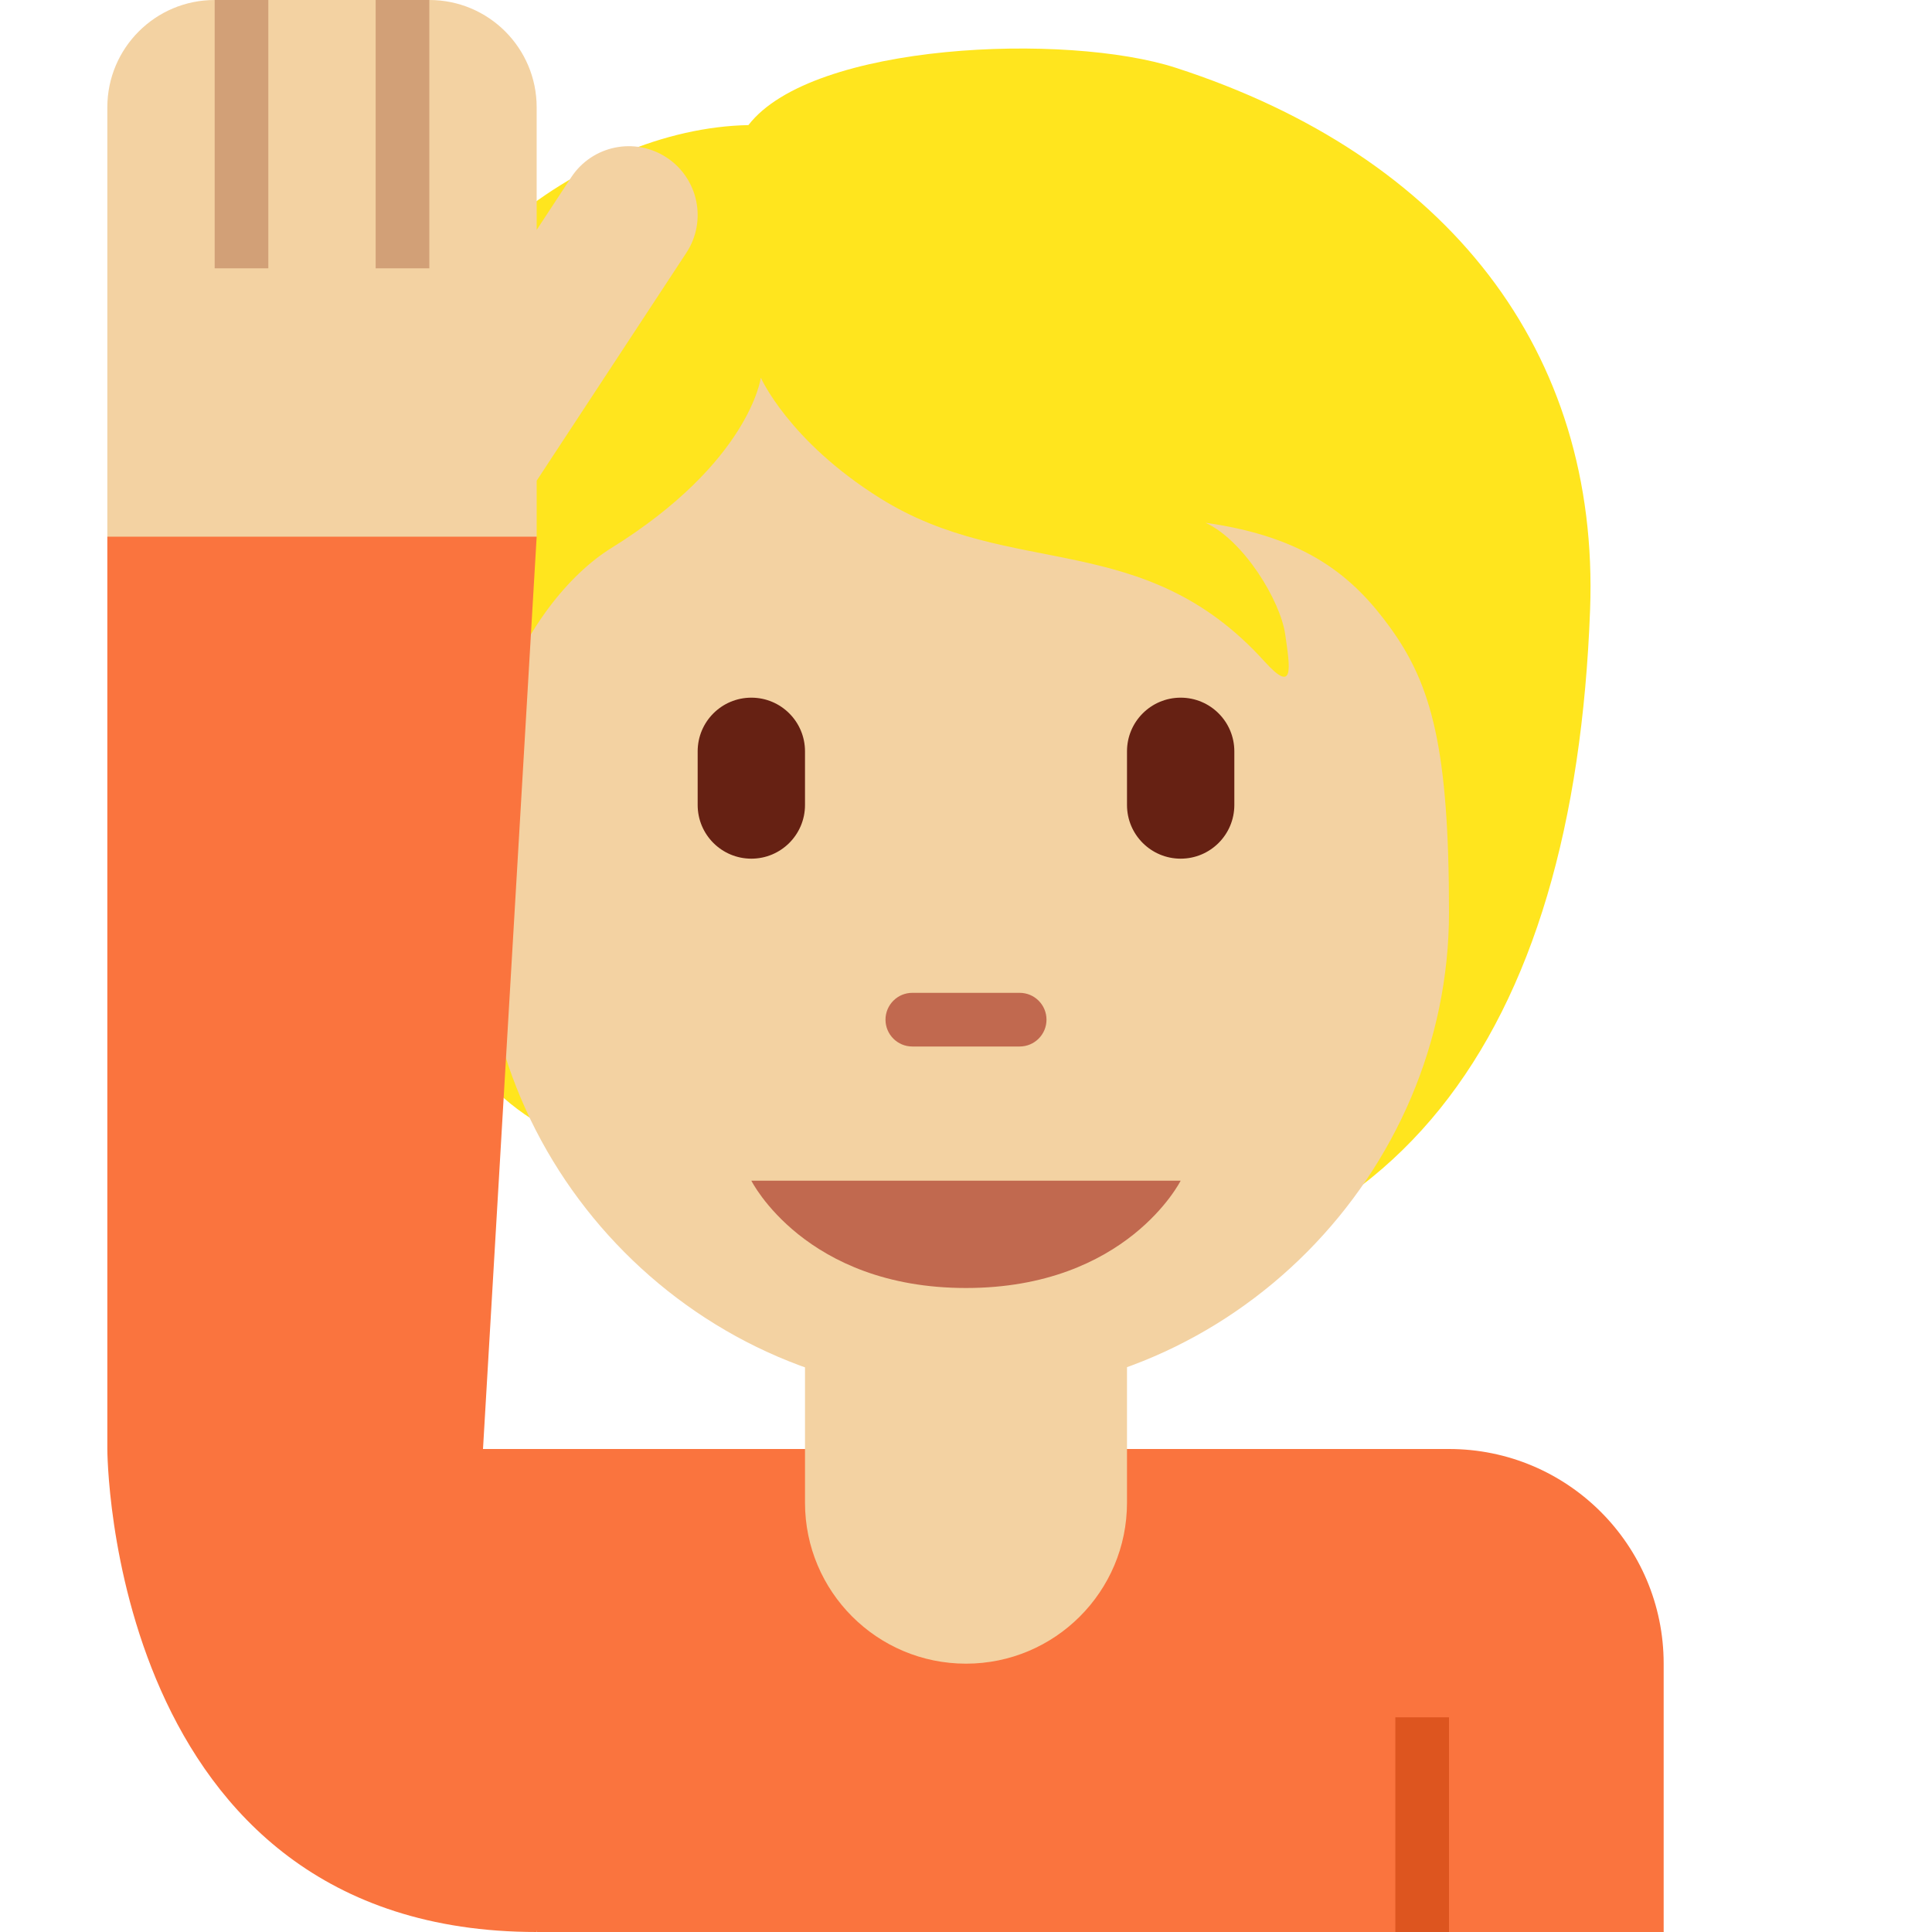
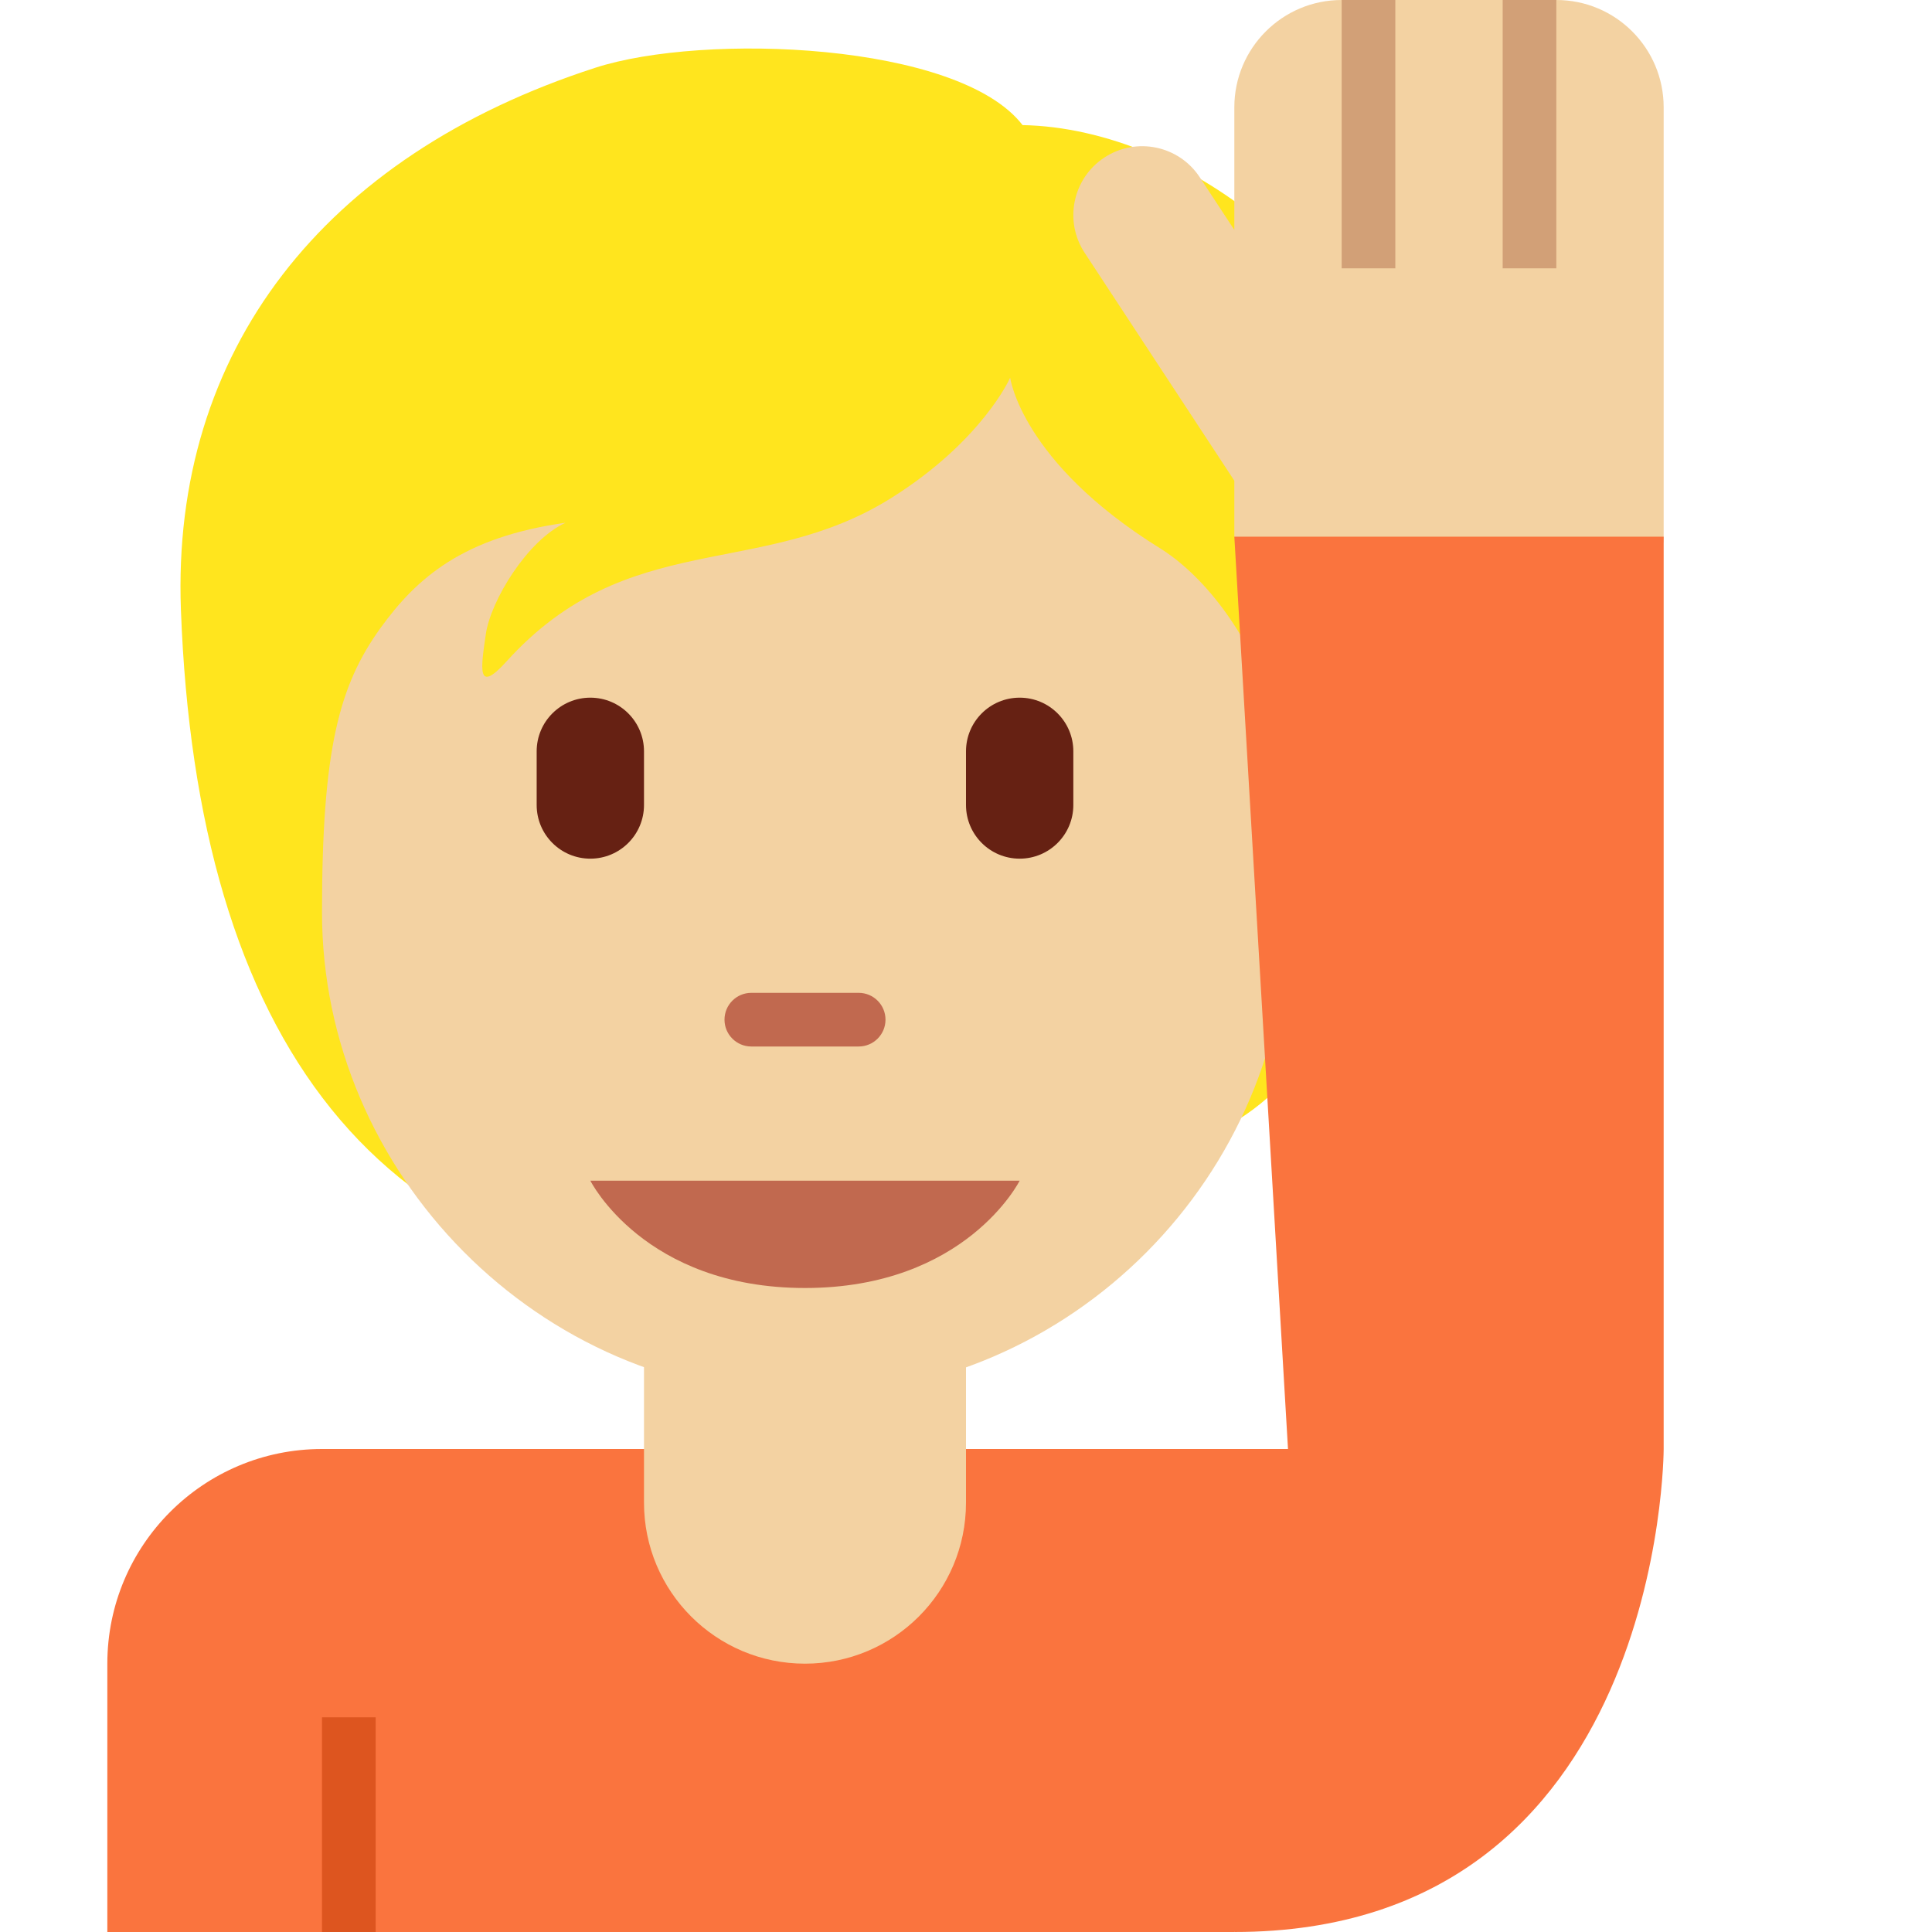
- <svg xmlns="http://www.w3.org/2000/svg" width="800px" height="800px" viewBox="0 0 36 36" aria-hidden="true" role="img" class="iconify iconify--twemoji" preserveAspectRatio="xMidYMid meet">
-   <path fill="#FA743E" d="M27 27H10v9h21v-5a4 4 0 0 0-4-4z" />
-   <path fill="#F3D2A2" d="M15 22v6a3 3 0 1 0 6 0v-6h-6z" />
-   <path fill="#DD551F" d="M26 32h1v4h-1z" />
-   <path fill="#FFE51E" d="M21.906 1.262c-2.02-.654-6.772-.475-7.96 1.069c-3.089.059-6.713 2.851-7.188 6.535c-.47 3.645.578 5.338.951 8.079c.422 3.106 2.168 4.099 3.564 4.515C13.281 24.114 15.415 24 19 24c7 0 10.334-4.684 10.629-12.639c.178-4.812-2.645-8.456-7.723-10.099z" />
-   <path fill="#F3D2A2" d="M25.909 11.701c-.677-.938-1.545-1.693-3.446-1.96c.713.327 1.396 1.455 1.485 2.079c.089.624.178 1.129-.386.505c-2.26-2.499-4.722-1.515-7.162-3.041c-1.704-1.066-2.223-2.246-2.223-2.246s-.208 1.574-2.792 3.178c-.749.465-1.643 1.5-2.139 3.03C8.889 14.345 9 15.325 9 17c0 4.889 4.029 9 9 9s9-4.147 9-9c0-3.041-.319-4.229-1.091-5.299z" />
-   <path fill="#C1694F" d="M22 22h-8s1 2 4 2s4-2 4-2zm-3-2.5h-2a.5.5 0 0 1 0-1h2a.5.5 0 0 1 0 1z" />
-   <path fill="#662113" d="M14 16a1 1 0 0 1-1-1v-1a1 1 0 0 1 2 0v1a1 1 0 0 1-1 1zm8 0a1 1 0 0 1-1-1v-1a1 1 0 0 1 2 0v1a1 1 0 0 1-1 1z" />
-   <path fill="#F3D2A2" d="M12.421 2.935a1.283 1.283 0 0 0-1.776.367L10 4.284V2a2 2 0 0 0-2-2H4a2 2 0 0 0-2 2v8s0 1 1 1h6l1-1V8.957l2.789-4.246a1.282 1.282 0 0 0-.368-1.776z" />
-   <path fill="#D2A077" d="M4 0h1v5H4zm3 0h1v5H7z" />
-   <path fill="#FA743E" d="M9 27h3l-2 9c-8 0-8-9-8-9V10h8L9 27z" />
+ <svg xmlns="http://www.w3.org/2000/svg" width="800px" height="800px" viewBox="0 0 36 36" aria-hidden="true" role="img" class="iconify iconify--twemoji" preserveAspectRatio="xMidYMid meet" version="1.1" id="svg10">
+   <defs id="defs10" />
+   <path fill="#fa743e" d="m 6,27 h 17 v 9 H 2 v -5 a 4,4 0 0 1 4,-4 z" id="path1" />
+   <path fill="#f3d2a2" d="m 18,22 v 6 a 3,3 0 1 1 -6,0 v -6 z" id="path2" />
+   <path fill="#dd551f" d="M 7,32 H 6 v 4 h 1 z" id="path3" />
+   <path fill="#ffe51e" d="m 11.094,1.262 c 2.02,-0.654 6.772,-0.475 7.96,1.069 3.089,0.059 6.713,2.851 7.188,6.535 0.47,3.645 -0.578,5.338 -0.951,8.079 -0.422,3.106 -2.168,4.099 -3.564,4.515 C 19.719,24.114 17.585,24 14,24 7,24 3.666,19.316 3.371,11.361 3.193,6.549 6.016,2.905 11.094,1.262 Z" id="path4" />
+   <path fill="#f3d2a2" d="m 7.091,11.701 c 0.677,-0.938 1.545,-1.693 3.446,-1.96 -0.713,0.327 -1.396,1.455 -1.485,2.079 -0.089,0.624 -0.178,1.129 0.386,0.505 2.26,-2.499 4.722,-1.515 7.162,-3.041 1.704,-1.066 2.223,-2.246 2.223,-2.246 0,0 0.208,1.574 2.792,3.178 0.749,0.465 1.643,1.5 2.139,3.03 C 24.111,14.345 24,15.325 24,17 c 0,4.889 -4.029,9 -9,9 -4.971,0 -9,-4.147 -9,-9 0,-3.041 0.319,-4.229 1.091,-5.299 z" id="path5" />
+   <path fill="#c1694f" d="m 11,22 h 8 c 0,0 -1,2 -4,2 -3,0 -4,-2 -4,-2 z m 3,-2.5 h 2 a 0.5,0.5 0 0 0 0,-1 h -2 a 0.5,0.5 0 0 0 0,1 z" id="path6" />
+   <path fill="#662113" d="m 19,16 a 1,1 0 0 0 1,-1 v -1 a 1,1 0 0 0 -2,0 v 1 a 1,1 0 0 0 1,1 z m -8,0 a 1,1 0 0 0 1,-1 v -1 a 1,1 0 0 0 -2,0 v 1 a 1,1 0 0 0 1,1 z" id="path7" />
+   <path fill="#f3d2a2" d="m 20.579,2.935 a 1.283,1.283 0 0 1 1.776,0.367 L 23,4.284 V 2 a 2,2 0 0 1 2,-2 h 4 a 2,2 0 0 1 2,2 v 8 c 0,0 0,1 -1,1 H 24 L 23,10 V 8.957 L 20.211,4.711 a 1.282,1.282 0 0 1 0.368,-1.776 z" id="path8" />
+   <path fill="#d2a077" d="m 29,0 h -1 v 5 h 1 z m -3,0 h -1 v 5 h 1 z" id="path9" />
+   <path fill="#fa743e" d="m 24,27 h -3 l 2,9 c 8,0 8,-9 8,-9 V 10 h -8 z" id="path10" />
</svg>
